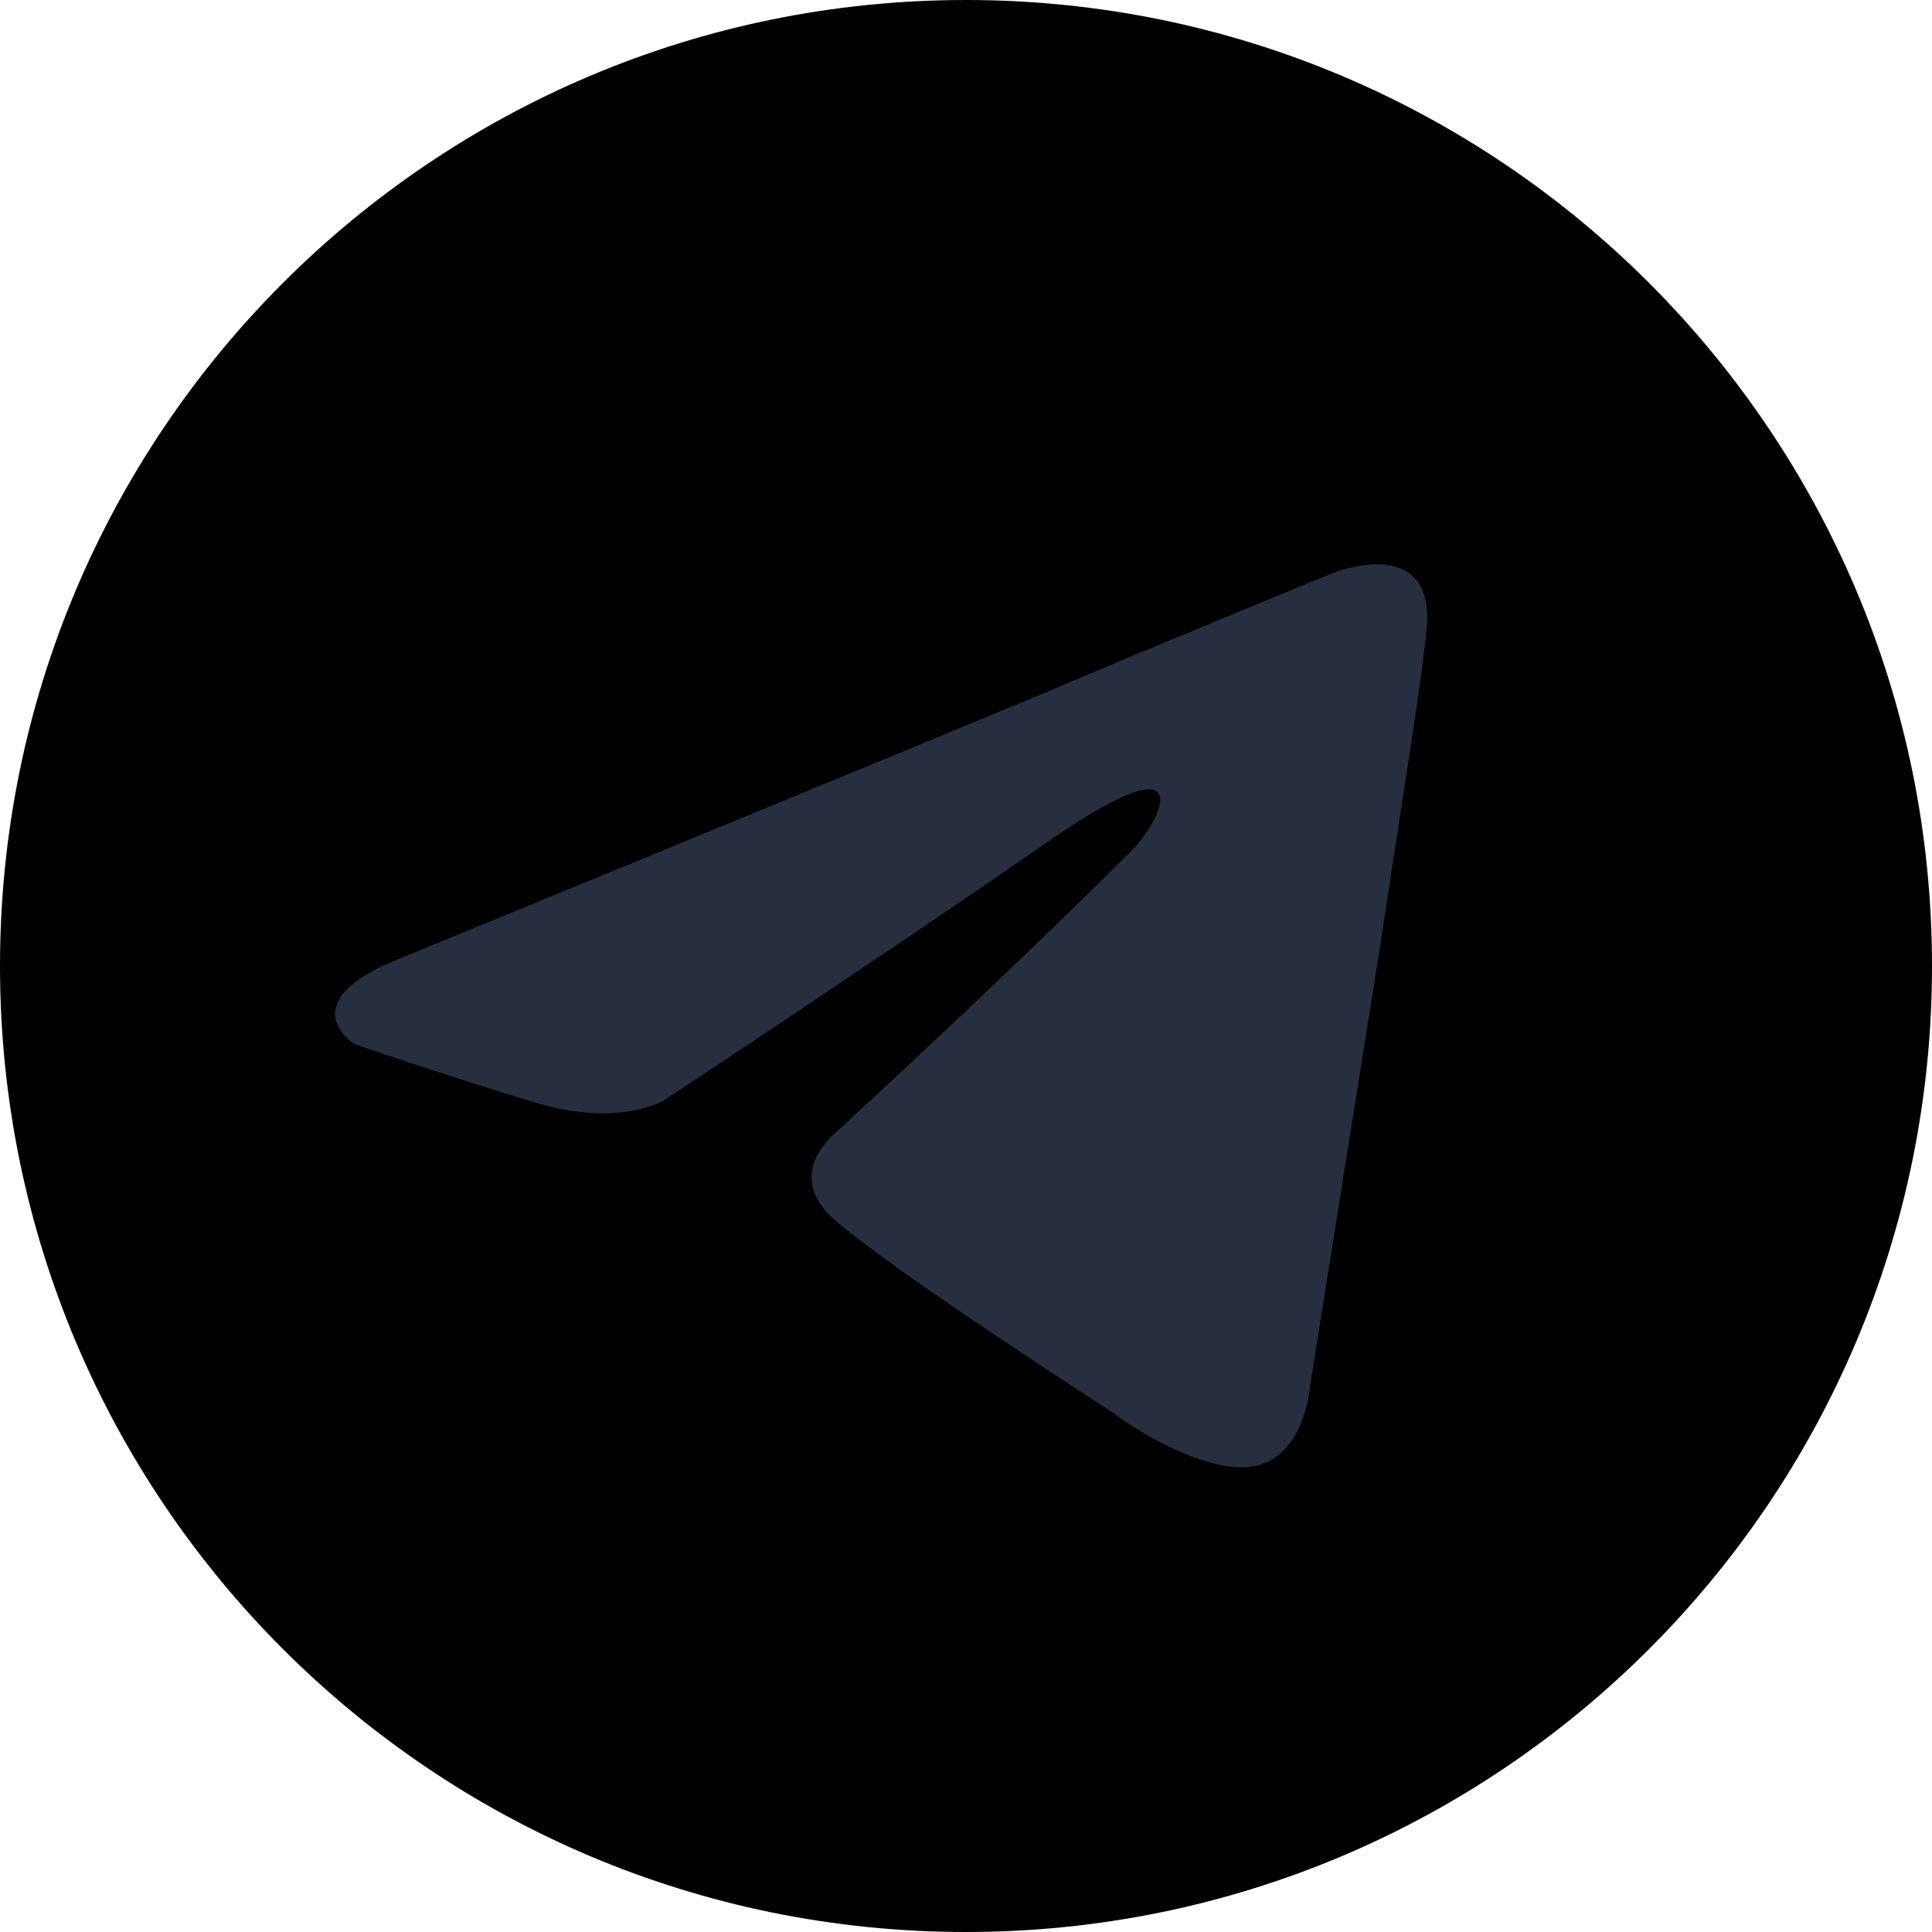
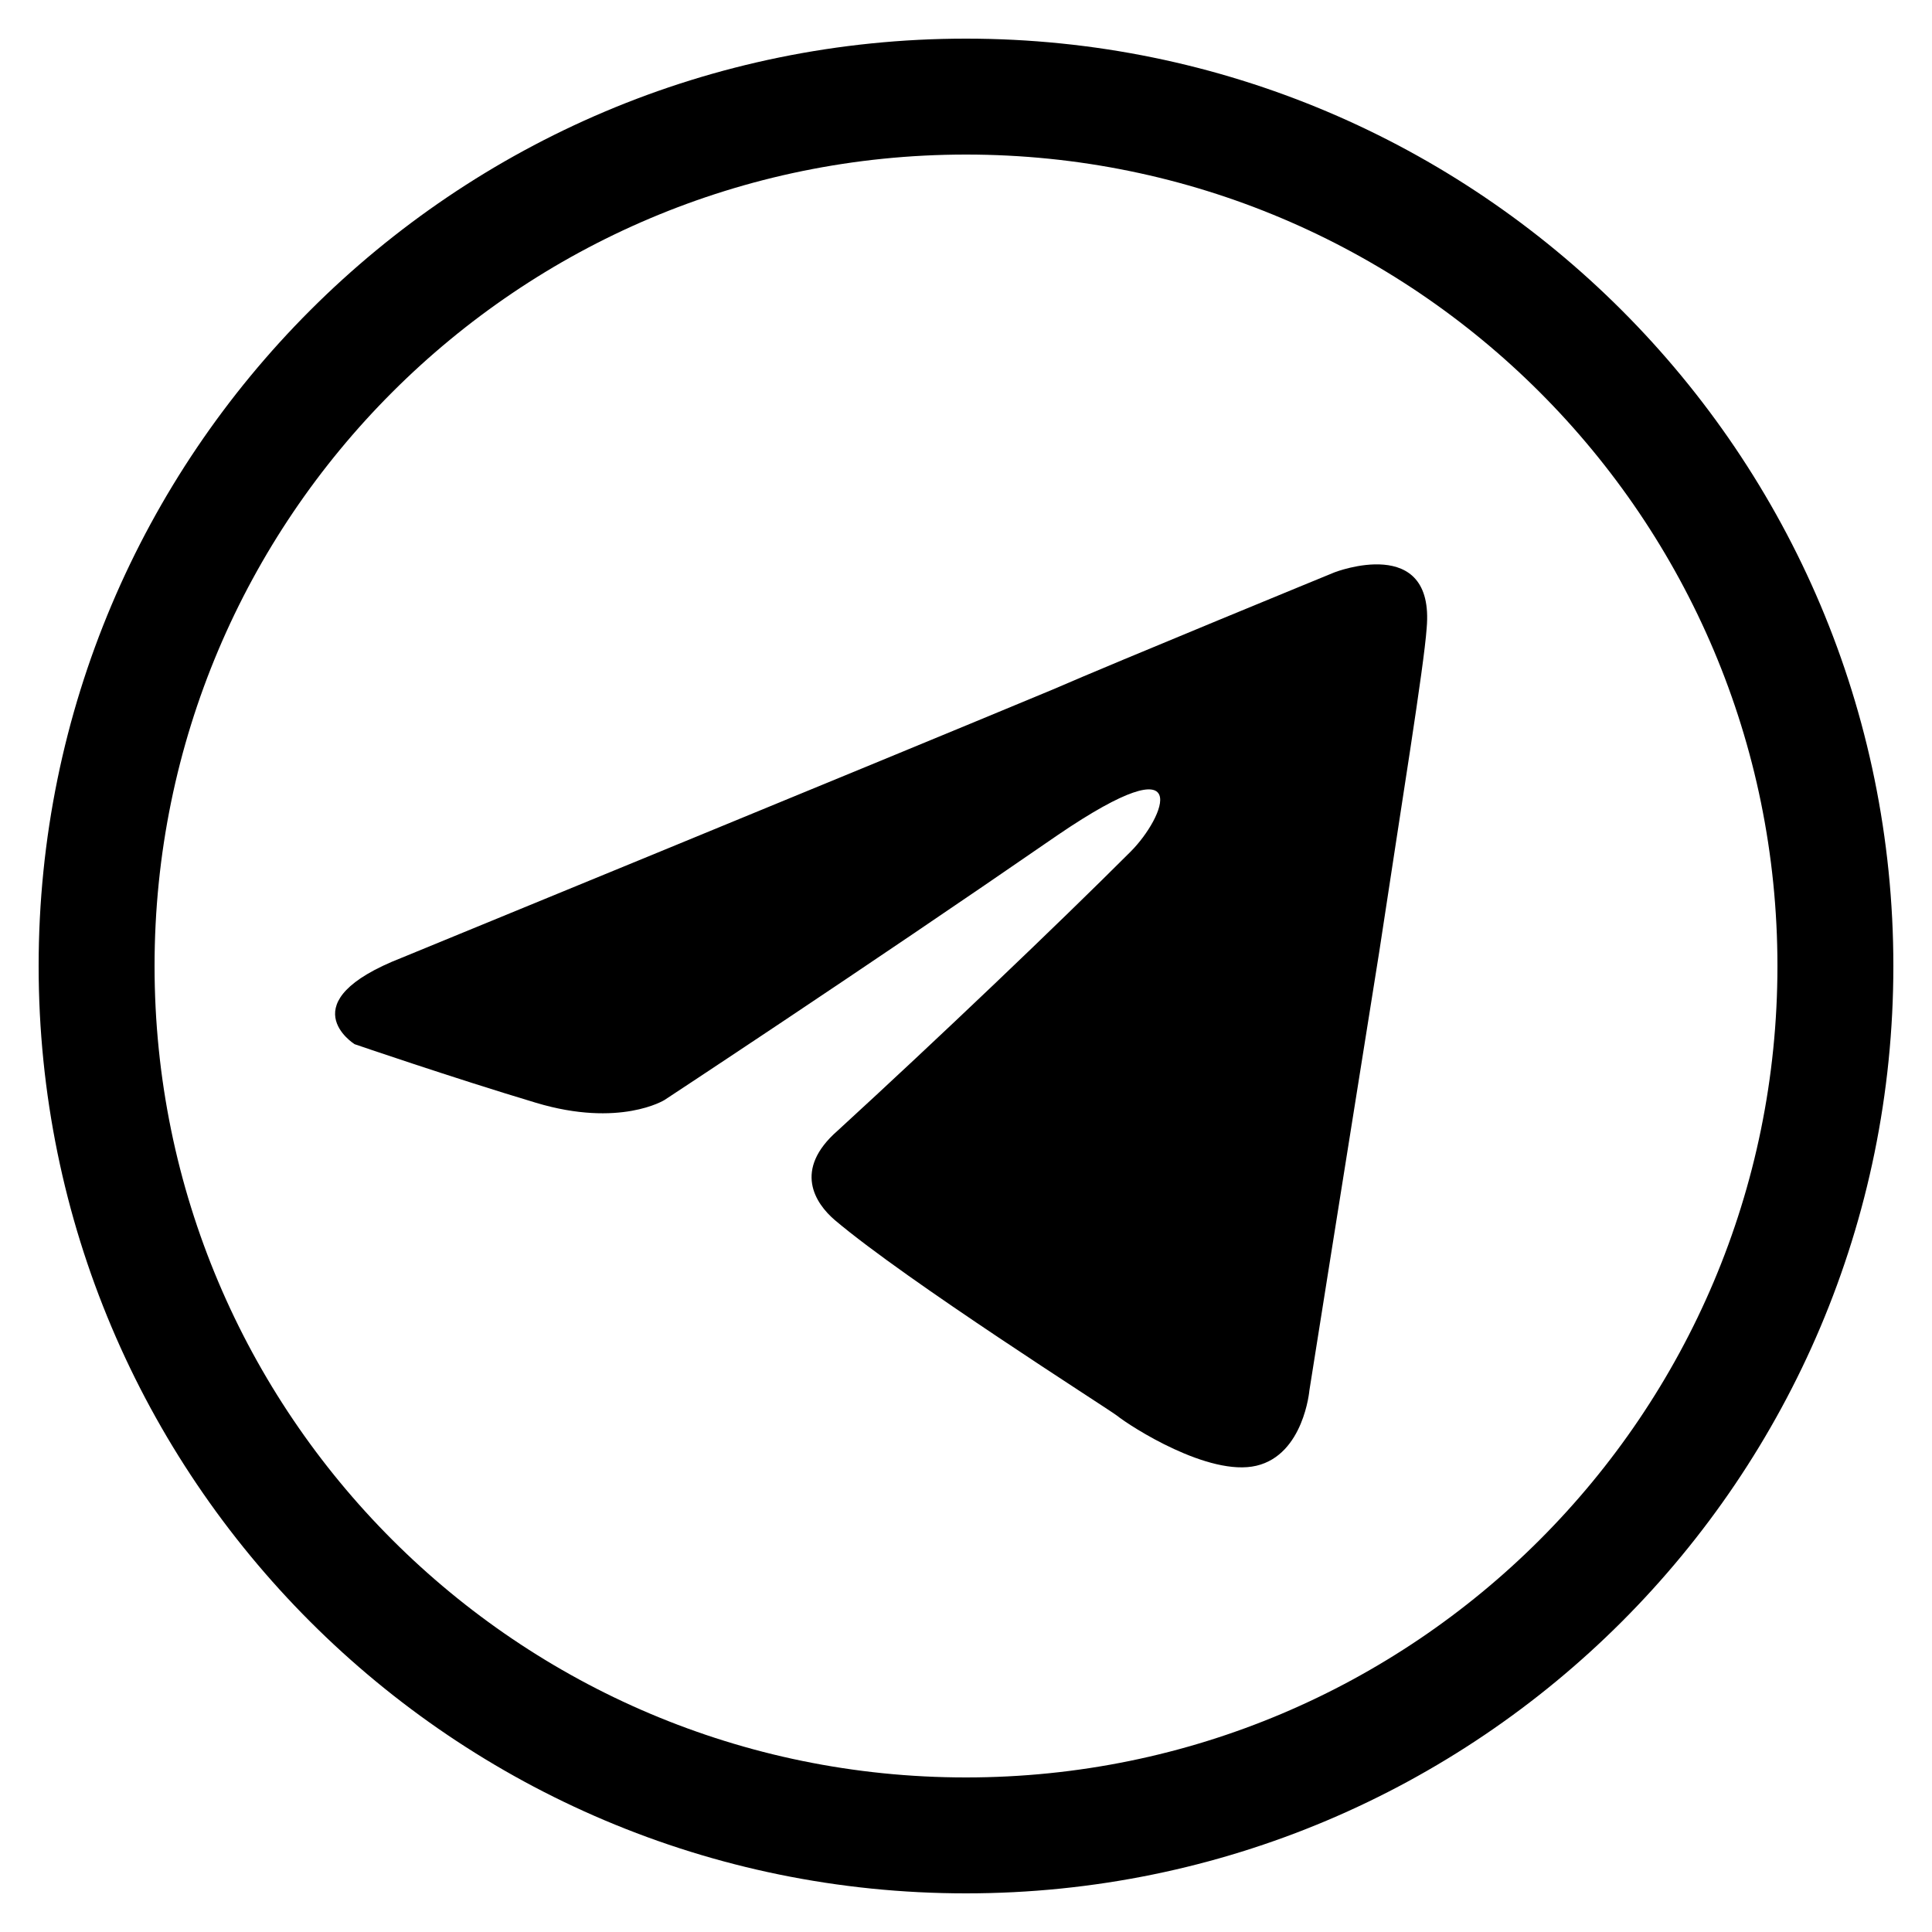
<svg xmlns="http://www.w3.org/2000/svg" fill="none" height="2500" width="2500" viewBox="0 0 500 500">
-   <path d="M250 500c138.071 0 250-111.929 250-250S388.071 0 250 0 0 111.929 0 250s111.929 250 250 250z" fill="currentColor" />
-   <path d="M104.047 247.832s125-51.3 168.352-69.364c16.619-7.225 72.977-30.347 72.977-30.347s26.012-10.115 23.844 14.451c-.723 10.116-6.503 45.52-12.283 83.815-8.671 54.191-18.064 113.439-18.064 113.439s-1.445 16.619-13.728 19.509-32.515-10.115-36.127-13.006c-2.891-2.167-54.191-34.682-72.977-50.578-5.058-4.335-10.838-13.005.722-23.121 26.012-23.844 57.081-53.468 75.867-72.254 8.671-8.671 17.341-28.902-18.786-4.336-51.3 35.405-101.878 68.642-101.878 68.642s-11.561 7.225-33.237.722c-21.677-6.502-46.966-15.173-46.966-15.173s-17.34-10.838 12.284-22.399z" fill="#252f3f" />
+   <path d="M104.047 247.832s125-51.3 168.352-69.364c16.619-7.225 72.977-30.347 72.977-30.347s26.012-10.115 23.844 14.451c-.723 10.116-6.503 45.52-12.283 83.815-8.671 54.191-18.064 113.439-18.064 113.439s-1.445 16.619-13.728 19.509-32.515-10.115-36.127-13.006c-2.891-2.167-54.191-34.682-72.977-50.578-5.058-4.335-10.838-13.005.722-23.121 26.012-23.844 57.081-53.468 75.867-72.254 8.671-8.671 17.341-28.902-18.786-4.336-51.3 35.405-101.878 68.642-101.878 68.642s-11.561 7.225-33.237.722c-21.677-6.502-46.966-15.173-46.966-15.173s-17.34-10.838 12.284-22.399z" fill="currentColor" />
+   <circle cx="50%" cy="50%" r="45%" stroke="currentColor" stroke-width="30" />
</svg>
